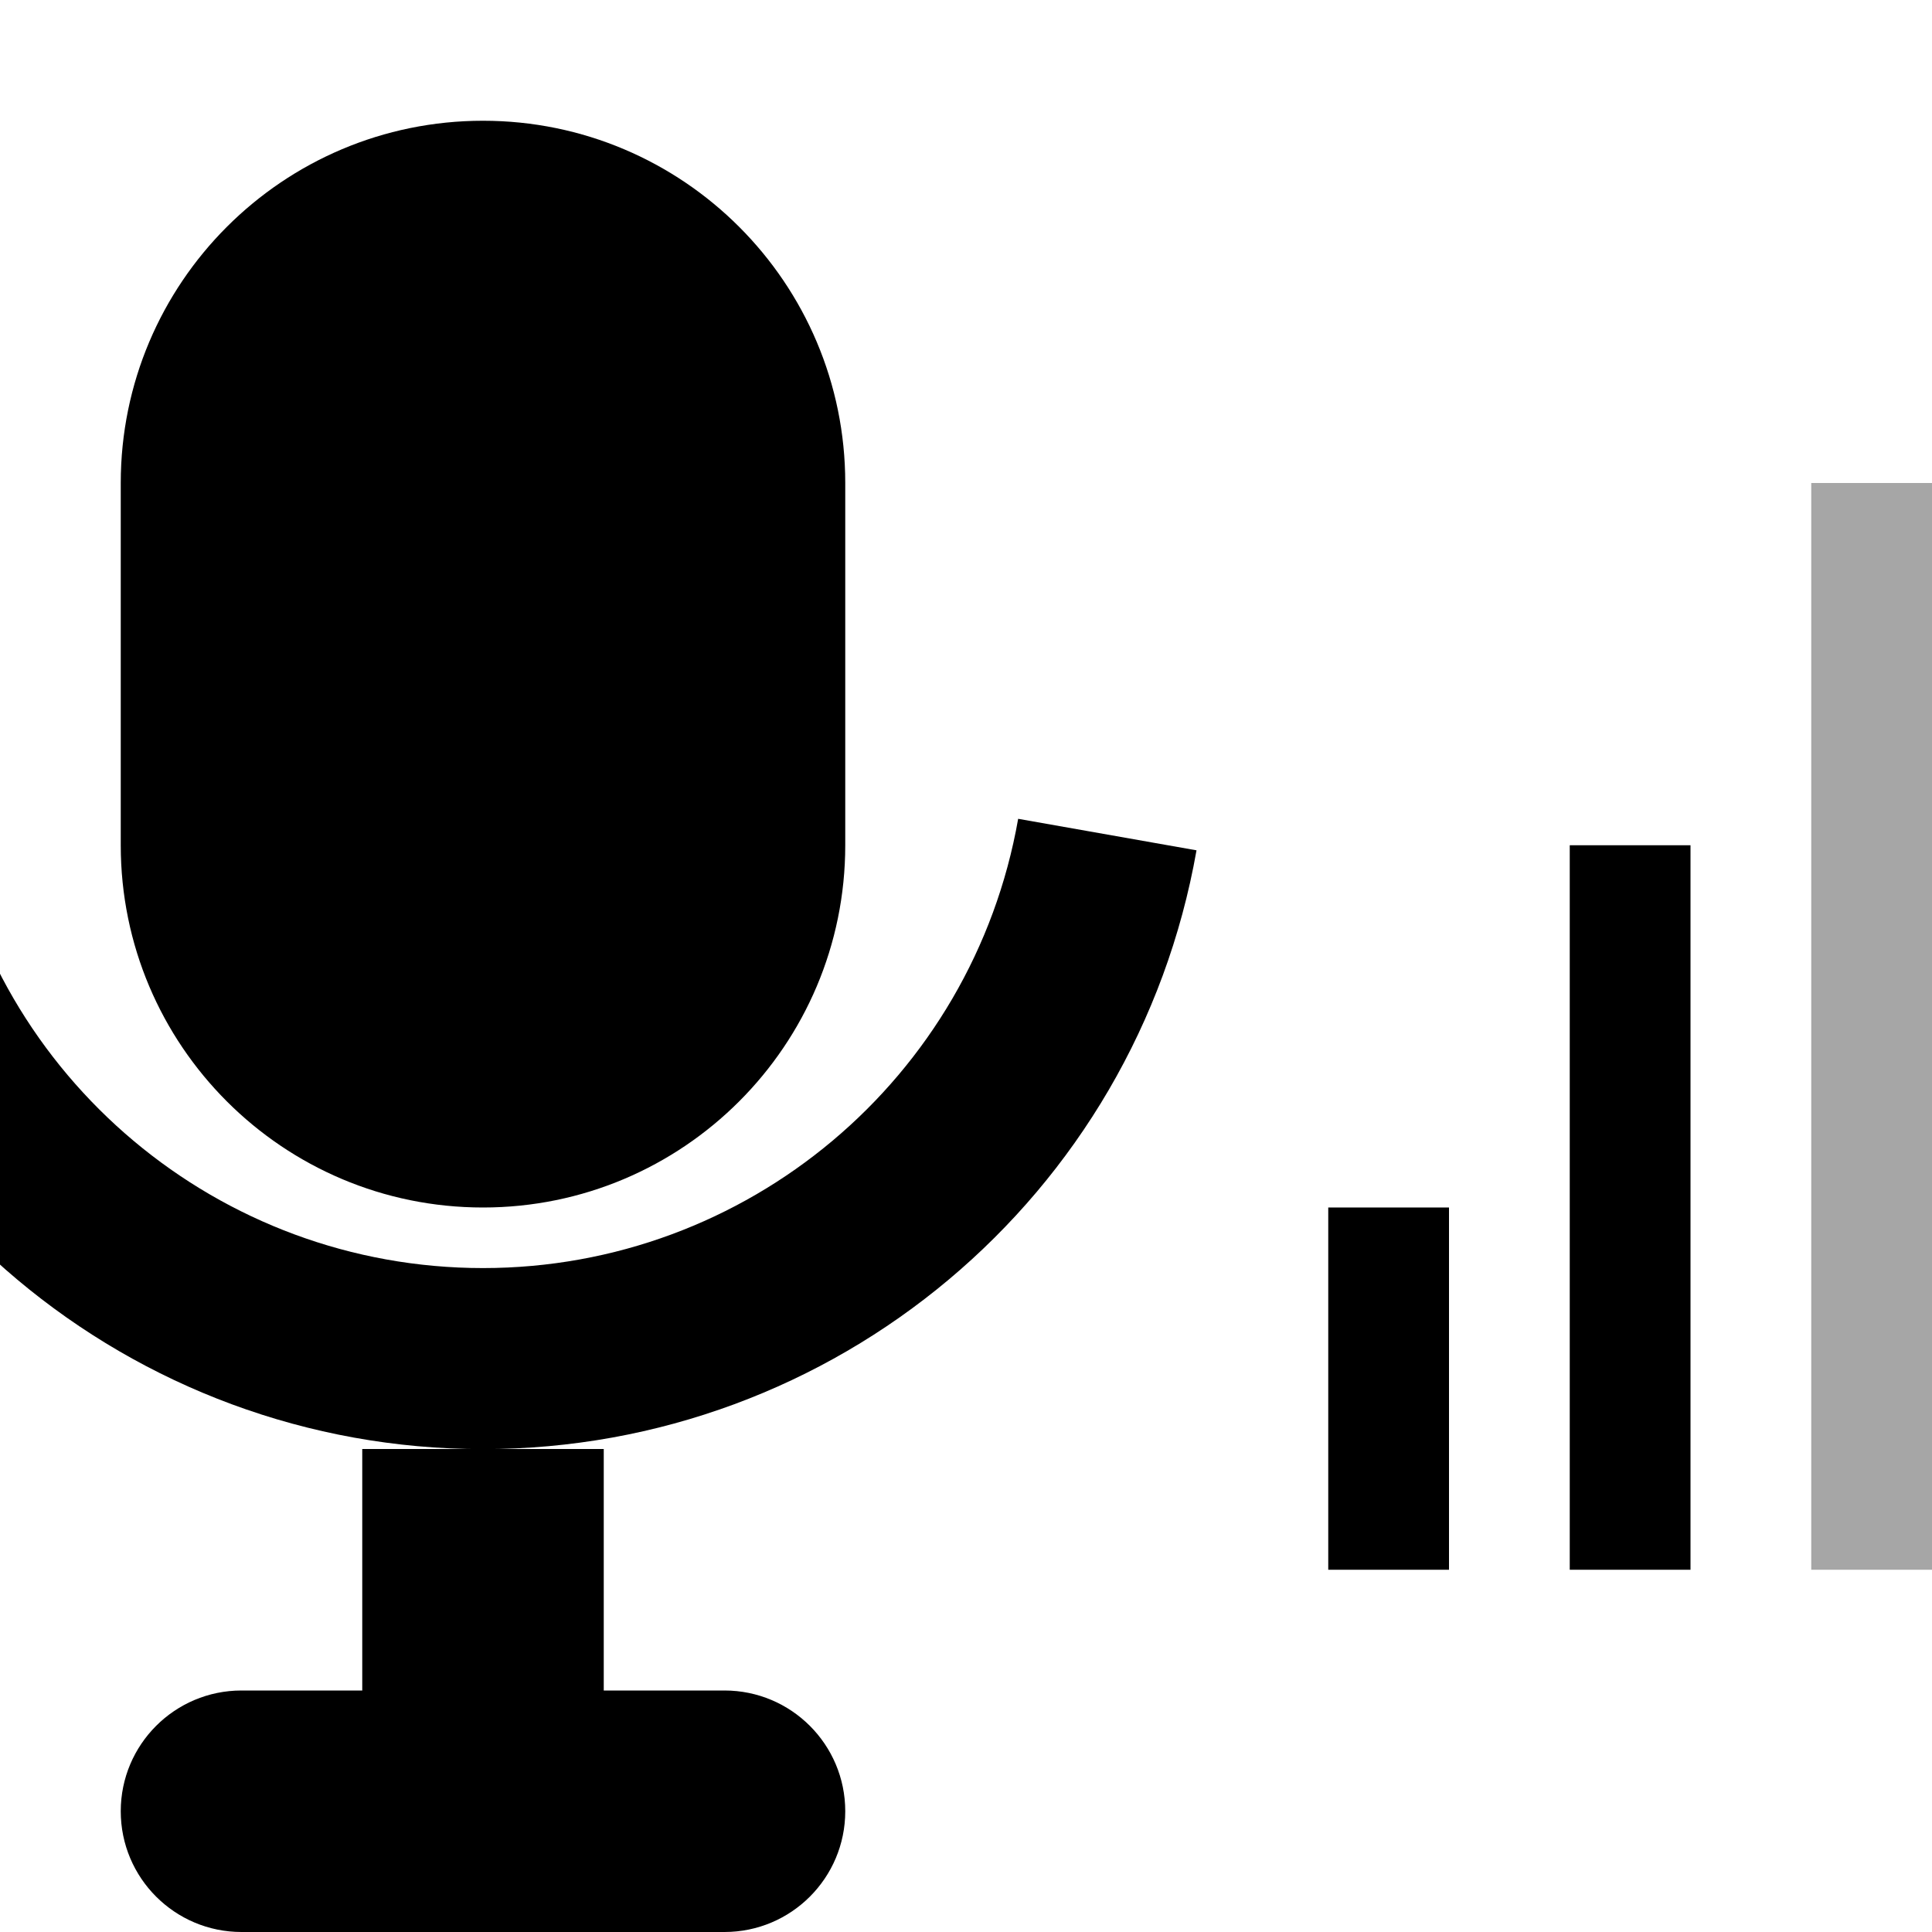
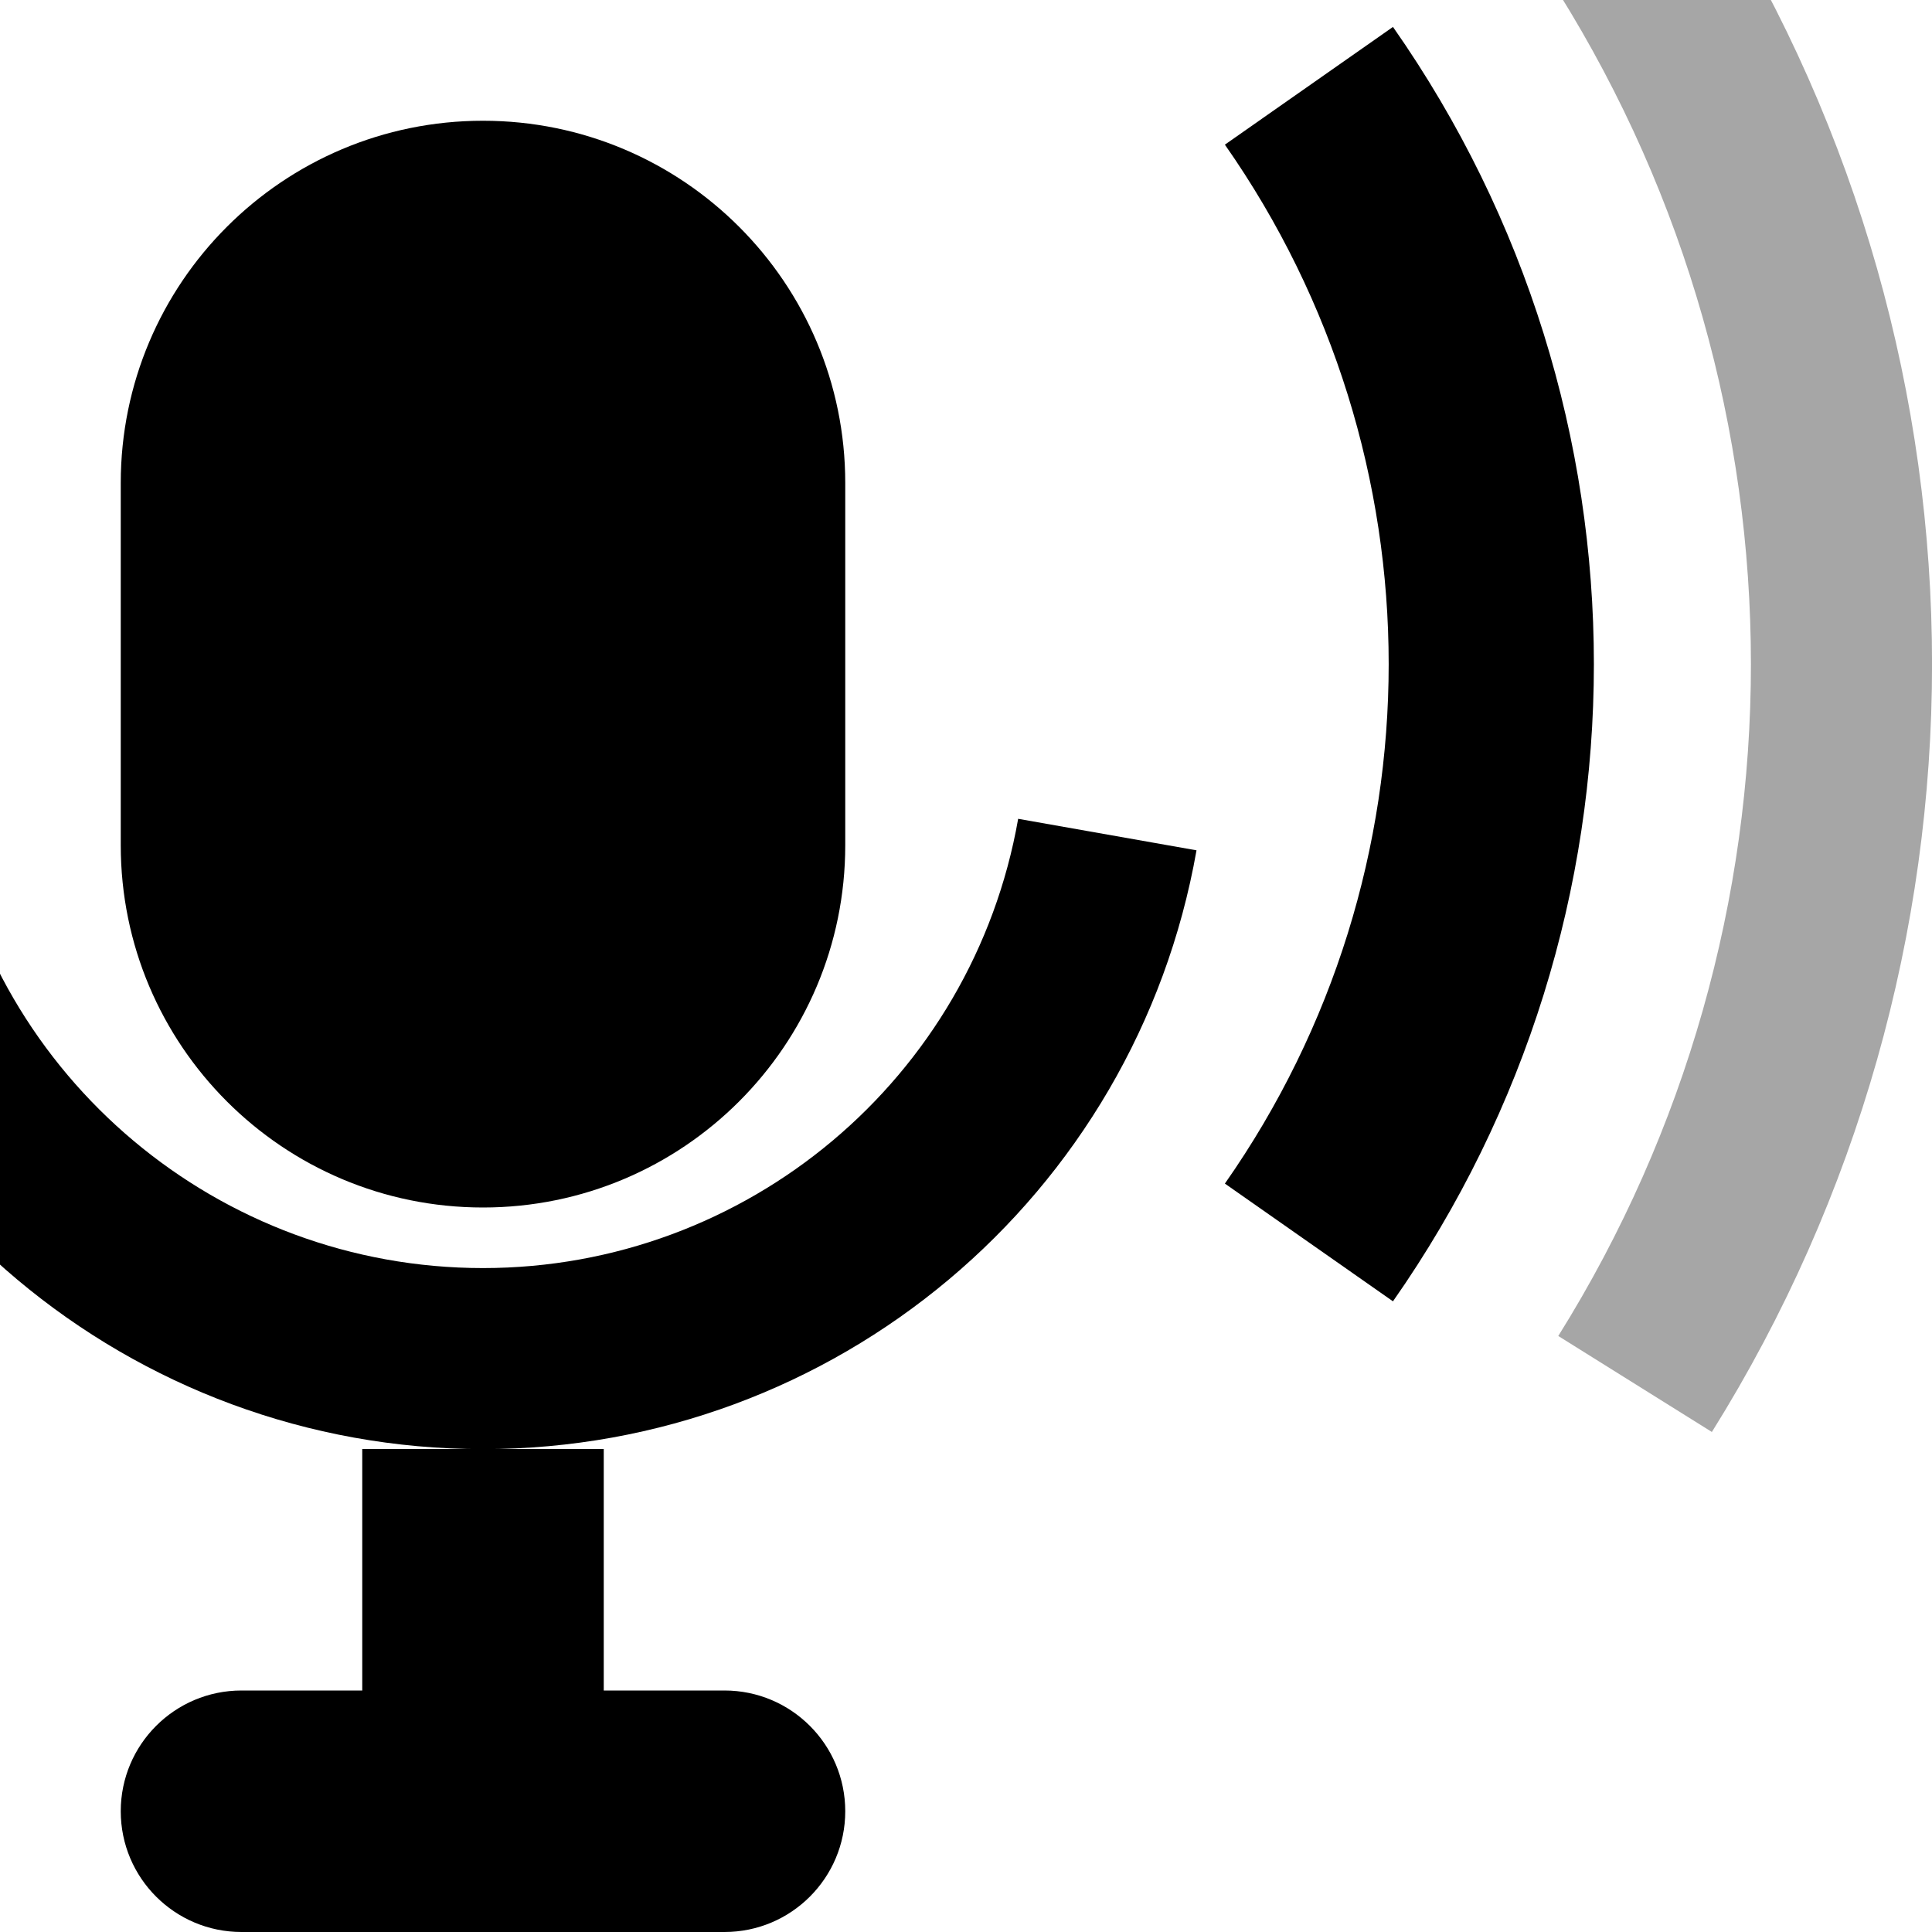
<svg xmlns="http://www.w3.org/2000/svg" width="16" height="16" viewBox="0 0 16 16">
-   <path d="M4 1h0a3 3 0 0 1 3 3v3a3 3 0 0 1 -3 3h0a3 3 0 0 1 -3 -3v-3a3 3 0 0 1 3 -3zM9.909 7.042A6 6 0 0 1 -1.909 7.042L-0.432 6.781A4.5 4.5 0 0 0 8.432 6.781zM3 12h2v2h-2zM2 14h4a1 1 0 0 1 1 1v0a1 1 0 0 1 -1 1h-4a1 1 0 0 1 -1 -1v0a1 1 0 0 1 1 -1z" fill="#000000" />
-   <path d="M11 10h1v3h-1zM13 7h1v6h-1z" fill="#000000" />
+   <path d="M4 1h0a3 3 0 0 1 3 3v3a3 3 0 0 1 -3 3h0a3 3 0 0 1 -3 -3v-3a3 3 0 0 1 3 -3zM9.909 7.042A6 6 0 0 1 -1.909 7.042L-0.432 6.781A4.5 4.5 0 0 0 8.432 6.781zM3 12h2v2h-2zM2 14h4a1 1 0 0 1 1 1v0a1 1 0 0 1 -1 1h-4a1 1 0 0 1 -1 -1v0a1 1 0 0 1 1 -1z" fill="#000000" class="warning" />
+   <path d="M11.536 0.223A9.2 9.2 0 0 1 11.536 10.777L10.144 9.802A7.5 7.5 0 0 0 10.144 1.198z" fill="#000000" class="warning" />
  <g opacity=".35">
-     <path d="M15 4h1v9h-1z" fill="#000000" />
+     <path d="M14.177 -0.859A12 12 0 0 1 14.177 11.859L12.905 11.064A10.5 10.5 0 0 0 12.905 -0.064z" fill="#000000" class="warning" />
  </g>
</svg>
